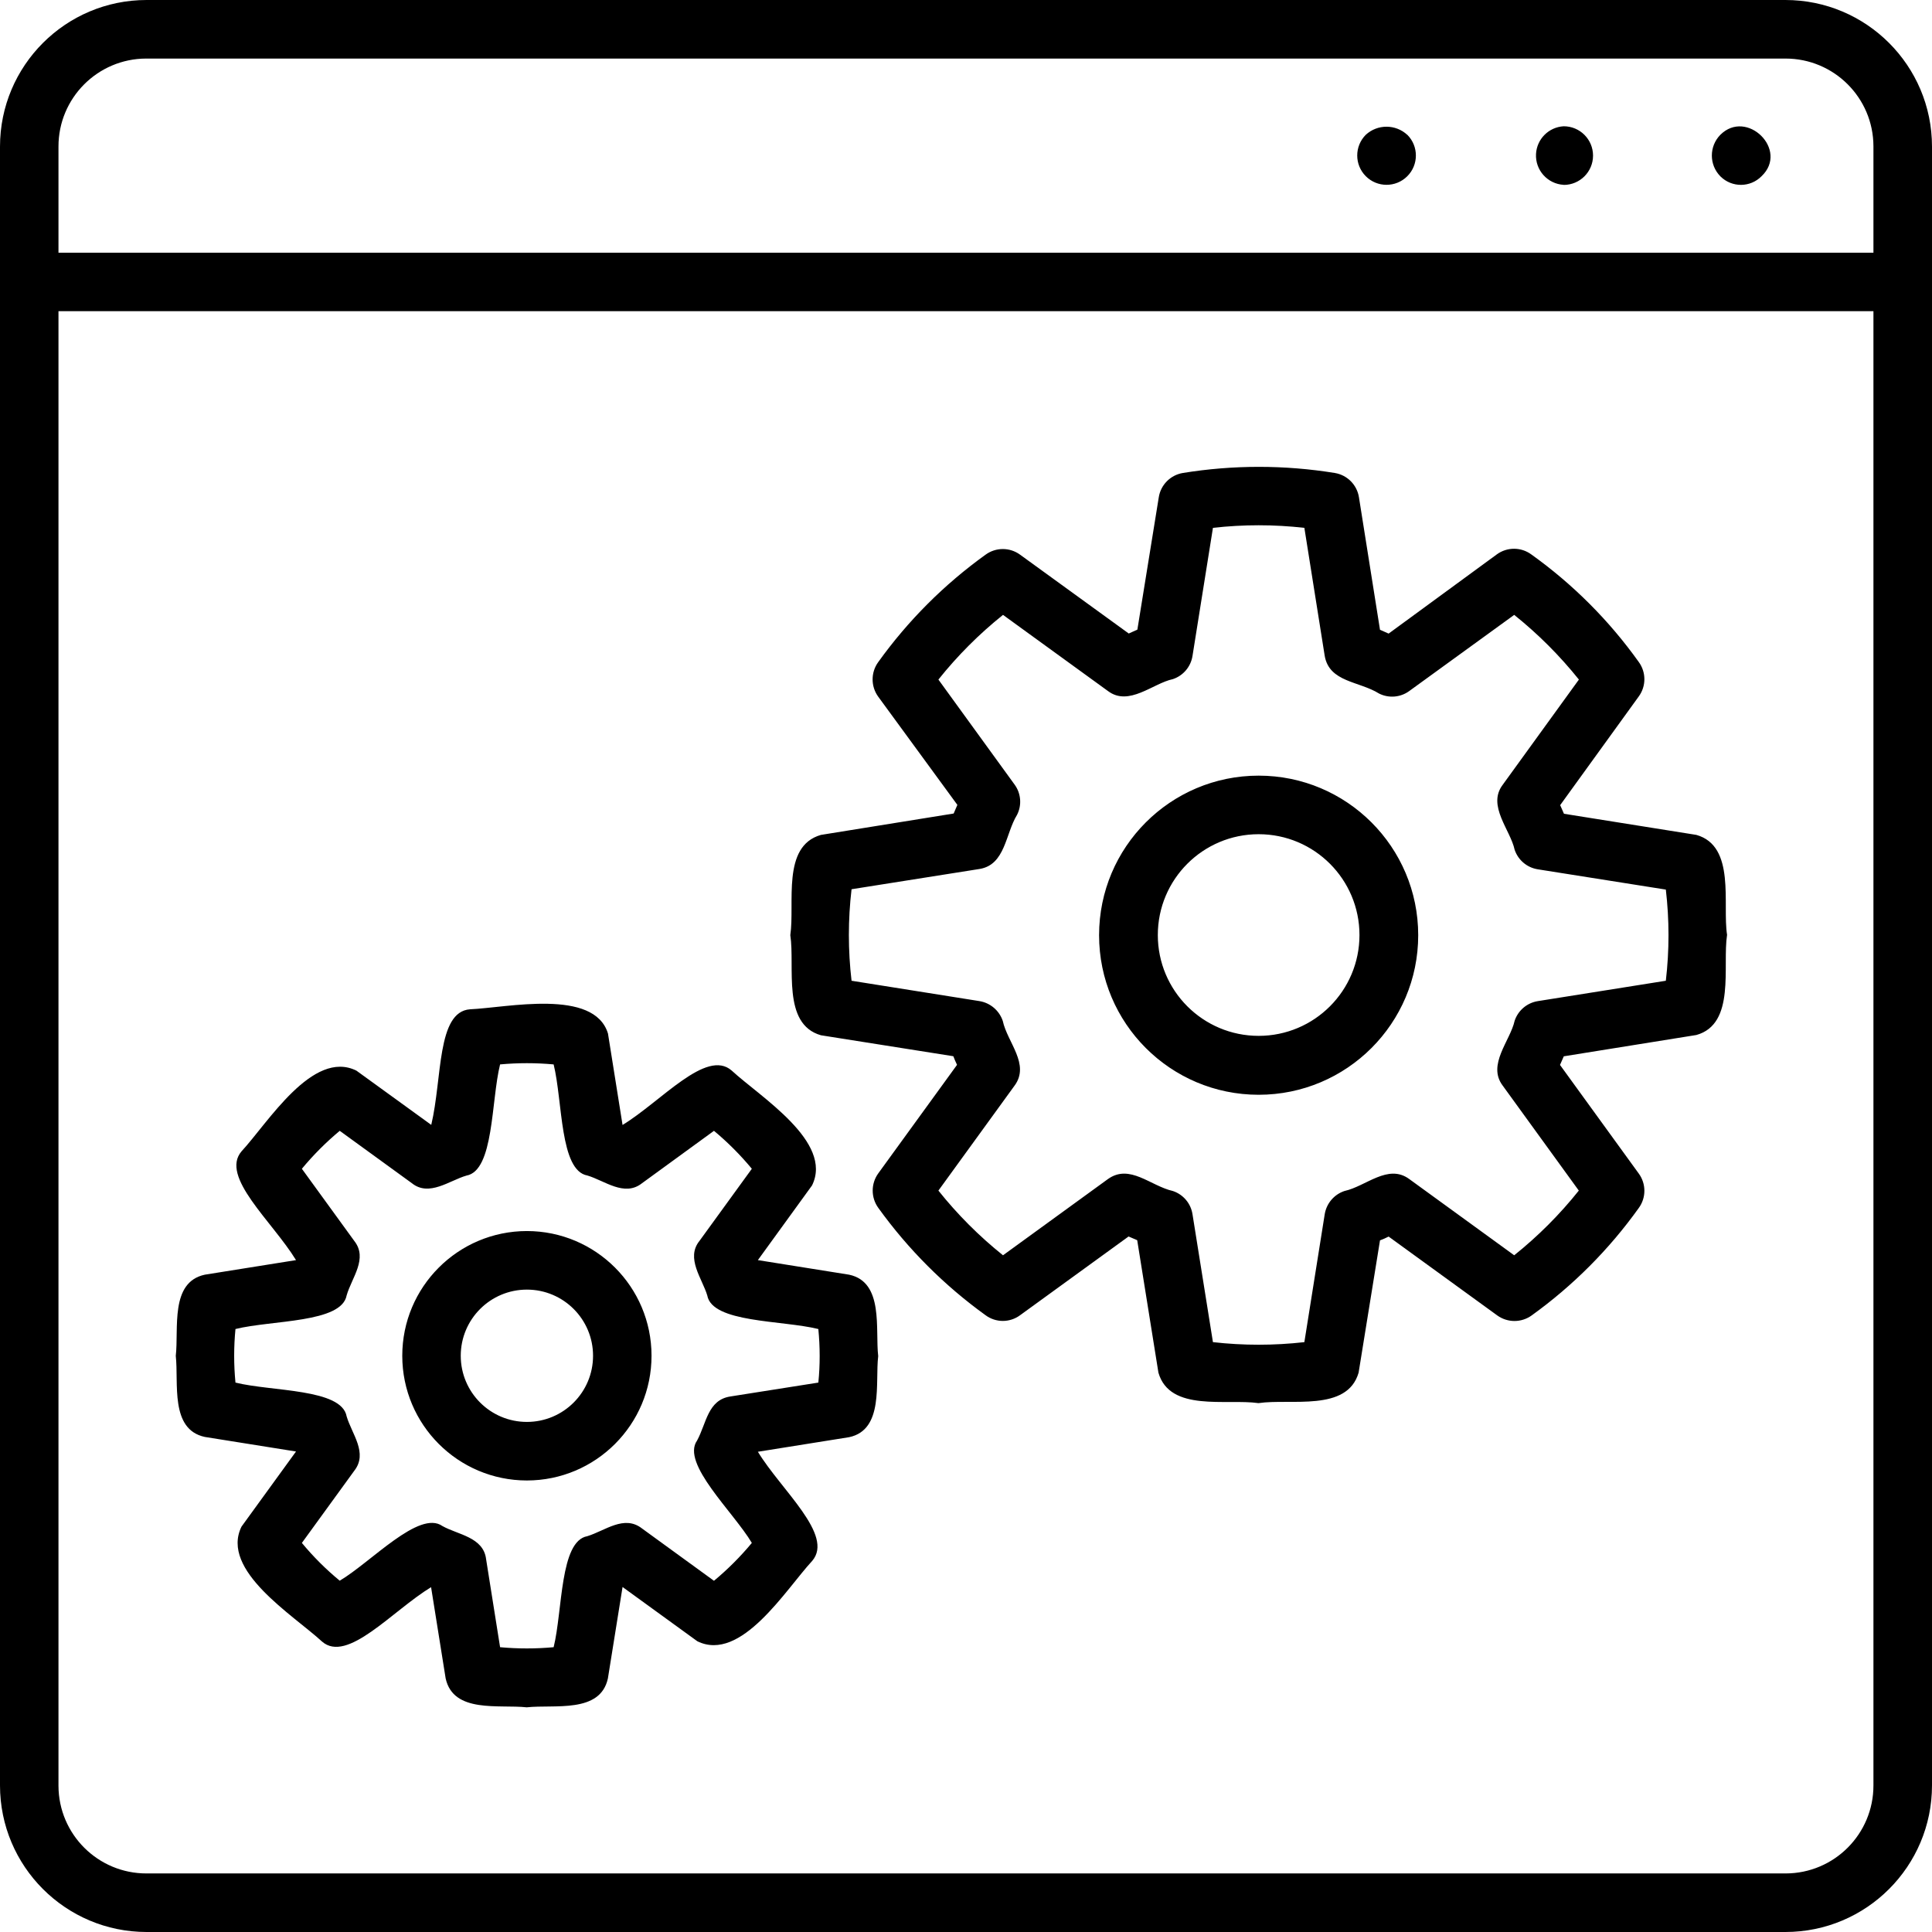
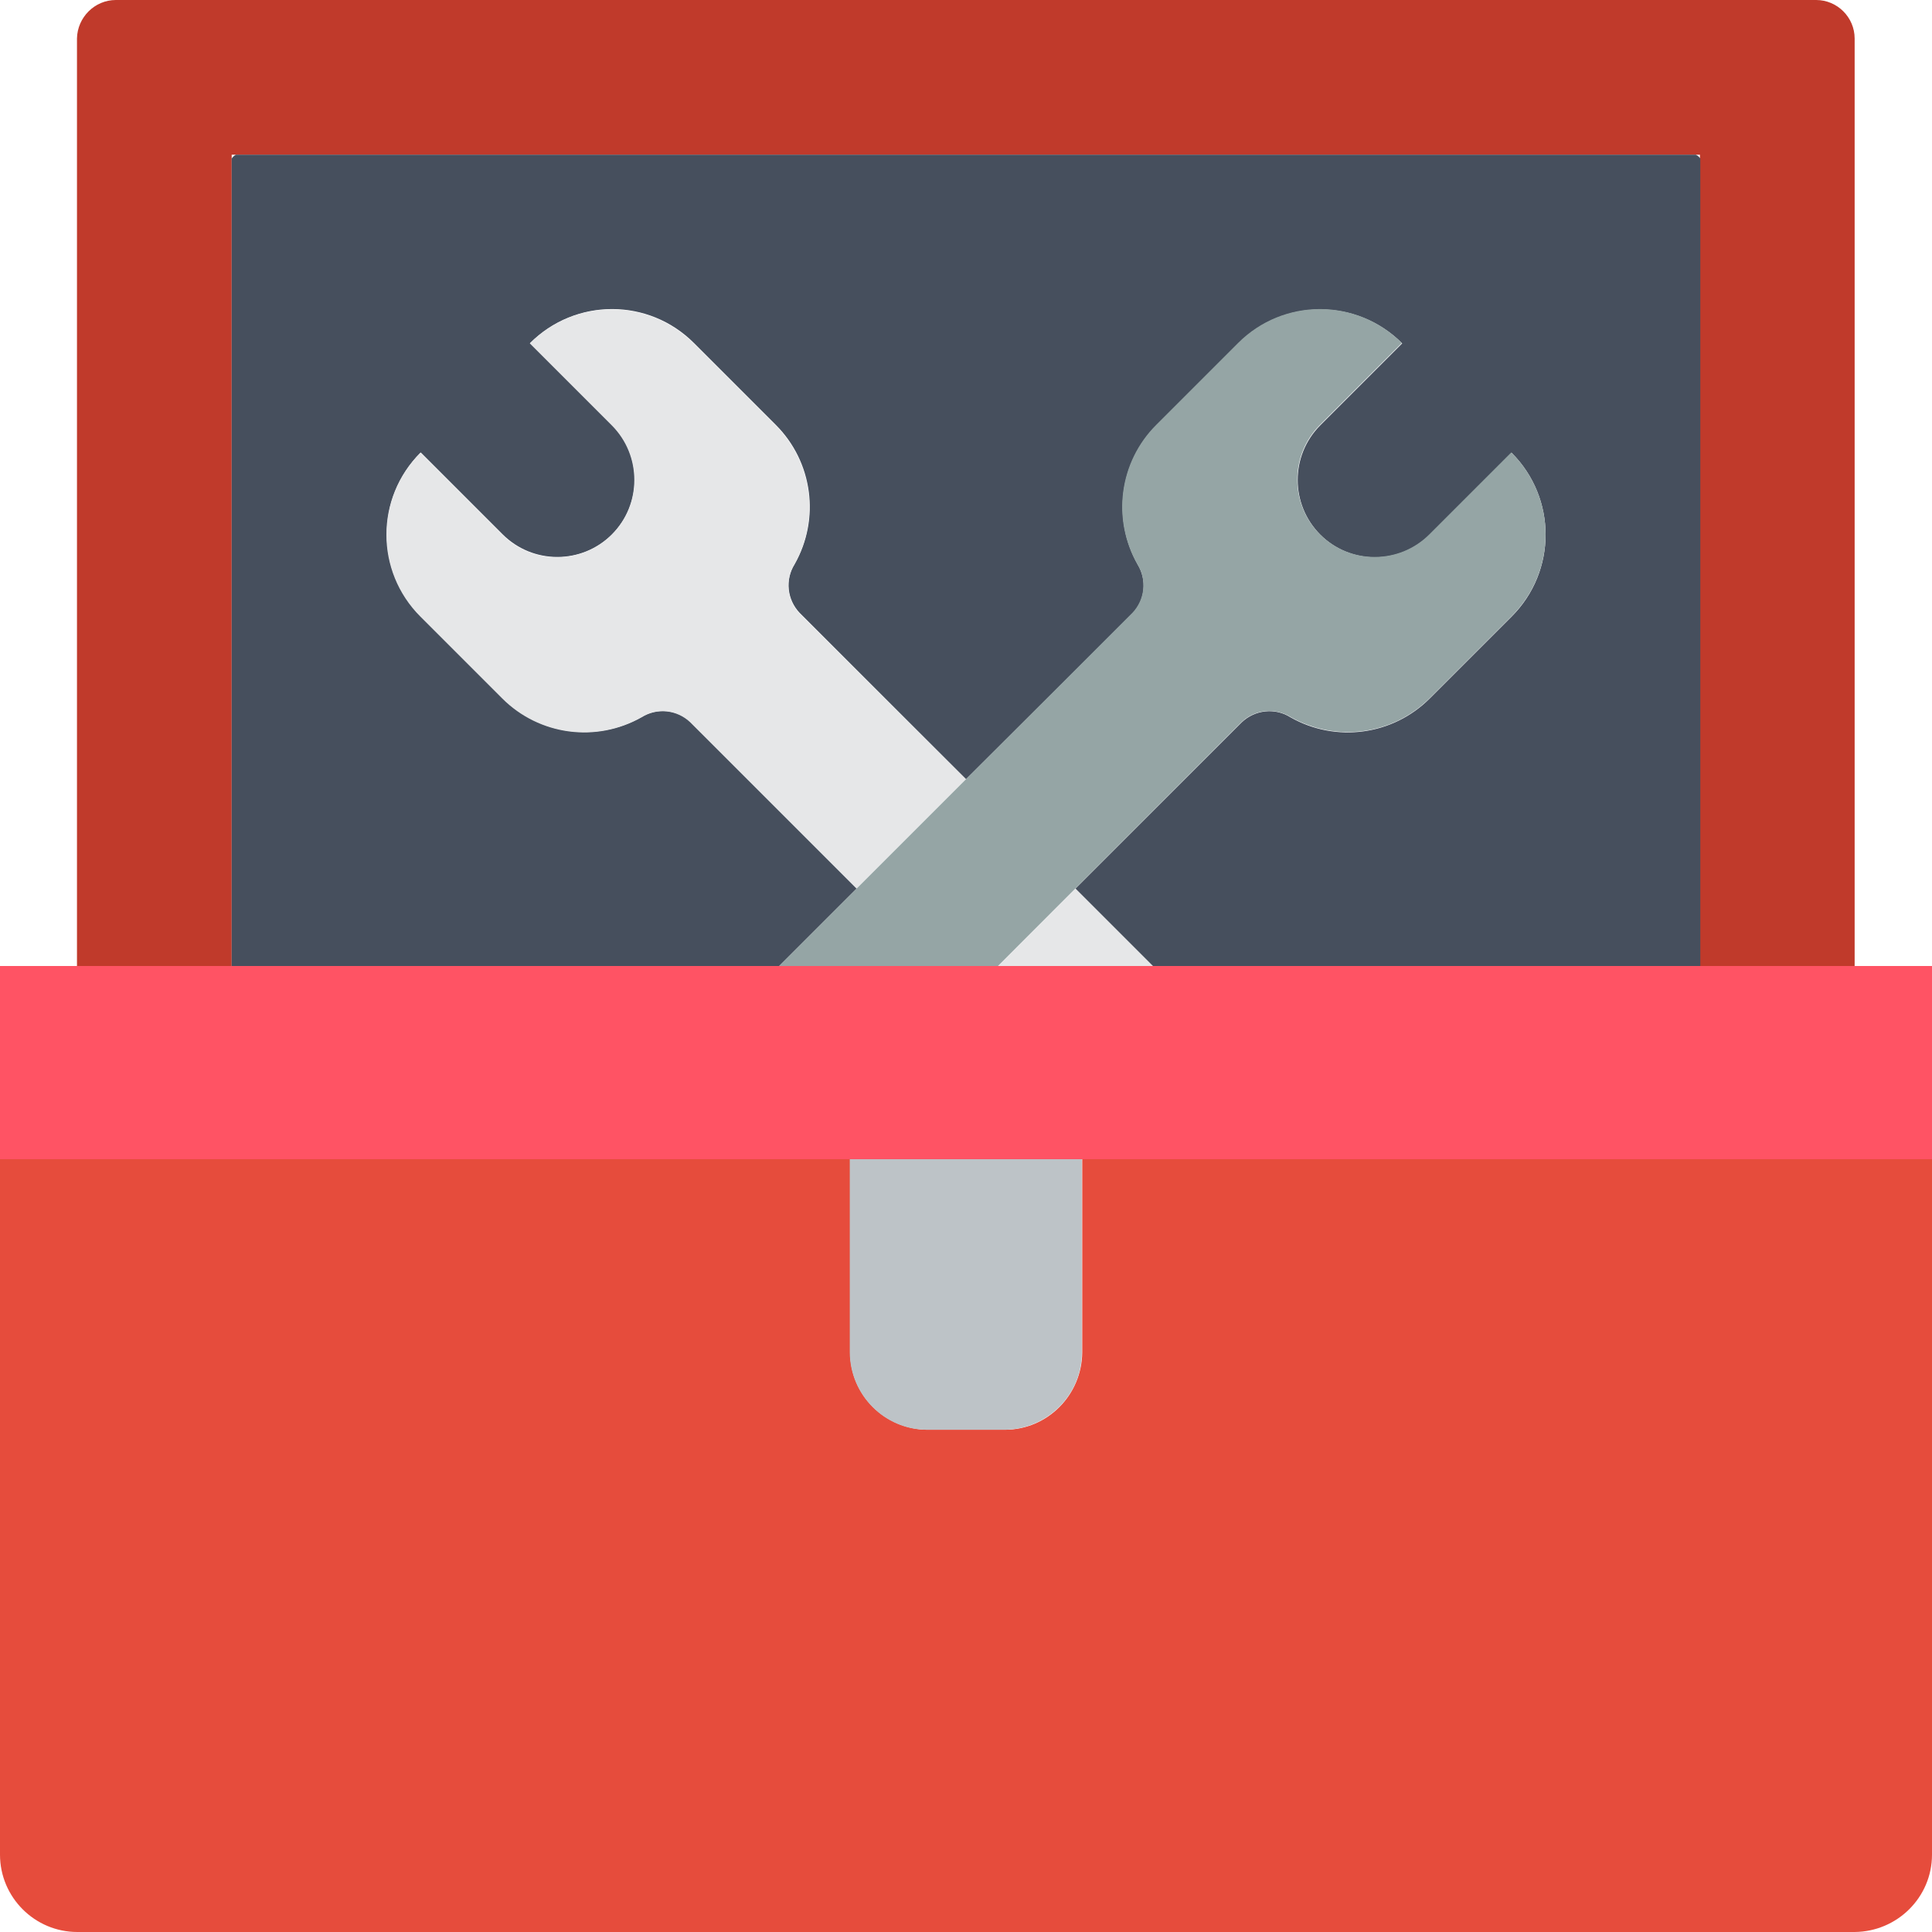
- <svg xmlns="http://www.w3.org/2000/svg" id="Capa_1" enable-background="new 0 0 512 512" height="512" viewBox="0 0 512 512" width="512">
+ <svg xmlns="http://www.w3.org/2000/svg" version="1.1" id="Capa_1" x="0px" y="0px" viewBox="0 0 512 512" style="enable-background:new 0 0 512 512;" xml:space="preserve">
+   <style type="text/css">
+ 	.st0{fill:#E64C3C;}
+ 	.st1{fill:#C03A2B;}
+ 	.st2{fill:#464F5D;}
+ 	.st3{fill:#E6E7E8;}
+ 	.st4{fill:#95A5A5;}
+ 	.st5{fill:#BDC3C7;}
+ 	.st6{fill:#FF5364;}
+ </style>
  <g>
-     <g id="Layer_2_00000032650810659662672700000011025917841469582263_">
-       <g id="Layer_1-2_00000116918103094326391080000010726384925692137625_">
-         <path id="website_optimization" d="m473.143 0h-434.286c-21.46 0-38.857 17.397-38.857 38.857v434.286c0 21.46 17.397 38.857 38.857 38.857h434.286c21.46 0 38.857-17.397 38.857-38.857v-434.286c0-21.46-17.397-38.857-38.857-38.857zm-457.646 38.857c-.025-12.863 10.382-23.312 23.246-23.337h.114 434.286c12.863-.025 23.312 10.382 23.337 23.246v.092 28.114h-480.983zm457.646 457.623h-434.286c-12.863.038-23.322-10.359-23.36-23.223 0-.038 0-.076 0-.114v-390.674h480.983v390.674c.025 12.863-10.382 23.312-23.246 23.337-.03 0-.061 0-.091 0zm-6.309-449.783c-2.975 3.023-7.837 3.063-10.861.088-.029-.029-.059-.058-.088-.088-2.97-3.045-2.97-7.903 0-10.949 7.018-7.039 18.264 4.001 10.949 10.949zm-52.434 2.286c-4.286-.233-7.571-3.896-7.339-8.181.215-3.961 3.378-7.124 7.339-7.339 4.292 0 7.771 3.479 7.771 7.771s-3.479 7.771-7.771 7.771zm-41.44-13.257c3.028 3.042 3.016 7.963-.027 10.99-3.042 3.028-7.963 3.016-10.99-.027-3.017-3.032-3.017-7.932 0-10.964 3.116-2.869 7.913-2.859 11.017.023zm76.594 185.531-35.086-5.6c-.32-.777-.663-1.554-1.006-2.286l20.823-28.8c1.99-2.723 1.99-6.42 0-9.143-7.856-11.007-17.479-20.638-28.48-28.503-2.721-1.997-6.422-1.997-9.143 0l-28.662 20.984c-.777-.366-1.577-.686-2.286-1.006l-5.577-35.109c-.516-3.298-3.085-5.895-6.377-6.446-13.352-2.169-26.968-2.169-40.32 0-3.283.56-5.842 3.155-6.354 6.446l-5.669 35.063-2.286 1.029-28.8-20.891c-2.723-1.99-6.42-1.99-9.143 0-10.972 7.882-20.584 17.502-28.457 28.48-1.975 2.728-1.975 6.415 0 9.143l20.983 28.686-.983 2.286-35.177 5.669c-10.491 2.994-6.857 18.103-8.114 26.56 1.28 8.434-2.286 23.566 8.114 26.537l35.086 5.554c.32.8.64 1.6.983 2.286l-20.869 28.754c-1.975 2.728-1.975 6.415 0 9.143 7.884 10.955 17.486 20.564 28.434 28.457 2.716 2.012 6.427 2.012 9.143 0l28.754-20.869 2.286.983 5.623 35.109c3.017 10.491 17.966 6.857 26.514 8.069 8.571-1.28 23.497 2.4 26.537-8.069l5.669-35.063c.823-.32 1.6-.64 2.286-1.006l28.777 20.891c2.728 1.975 6.415 1.975 9.143 0 10.943-7.877 20.524-17.489 28.366-28.457 1.99-2.723 1.99-6.42 0-9.143l-20.869-28.777c.343-.8.686-1.577 1.006-2.286l35.131-5.646c10.491-2.926 6.857-18.286 8.137-26.537-1.28-8.115 2.378-23.52-8.137-26.492zm-8.091 38.652-33.897 5.394c-2.869.448-5.25 2.458-6.171 5.211-1.143 5.28-7.337 11.634-3.177 17.166l20.183 27.84c-5.054 6.331-10.796 12.08-17.12 17.143l-27.817-20.206c-5.646-4.137-11.429 1.92-17.189 3.177-2.741.927-4.746 3.292-5.211 6.149l-5.394 33.897c-8.05.914-16.178.914-24.229 0l-5.417-33.897c-.442-2.859-2.444-5.232-5.189-6.149-5.966-1.349-11.429-7.291-17.211-3.177l-27.817 20.206c-6.324-5.063-12.066-10.812-17.12-17.143l20.183-27.817c4.16-5.669-1.897-11.429-3.131-17.166-.932-2.751-3.305-4.763-6.171-5.234l-33.897-5.394c-.948-8.056-.948-16.195 0-24.251l33.92-5.371c6.857-1.12 6.857-9.371 9.943-14.354 1.305-2.586 1.049-5.686-.663-8.023l-20.183-27.817c5.054-6.331 10.796-12.08 17.12-17.143l27.817 20.183c5.554 4.183 11.931-2.057 17.189-3.154 2.75-.914 4.761-3.286 5.211-6.149l5.417-33.943c8.05-.914 16.178-.914 24.229 0l5.394 33.943c1.234 6.994 9.143 6.674 14.4 9.966 2.58 1.296 5.668 1.04 8-.663l27.817-20.183c6.326 5.068 12.074 10.817 17.143 17.143l-20.208 27.907c-4.16 5.509 2.057 11.931 3.177 17.189.921 2.741 3.291 4.742 6.149 5.189l33.92 5.371c.941 8.025.941 16.134 0 24.16zm-107.909-54.355c-23.354 0-42.286 18.932-42.286 42.286s18.932 42.286 42.286 42.286 42.286-18.932 42.286-42.286-18.932-42.286-42.286-42.286zm0 68.96c-14.757 0-26.72-11.963-26.72-26.72s11.963-26.72 26.72-26.72c14.757 0 26.72 11.963 26.72 26.72s-11.963 26.72-26.72 26.72zm-108.525 63.292-24.183-3.863 14.354-19.794c5.691-11.566-13.714-23.429-21.303-30.446-6.72-5.874-18.674 8.183-28.914 14.423l-3.863-24.229c-3.68-12.023-26.674-6.857-36.571-6.423-8.823.663-7.314 18.286-10.263 30.629l-19.84-14.377c-11.589-5.714-23.474 13.874-30.423 21.371-5.806 6.743 8.137 18.56 14.423 28.846l-24.183 3.863c-9.28 2.011-6.857 14.286-7.68 21.509.8 7.223-1.6 19.474 7.68 21.486l24.183 3.863-14.446 19.907c-5.691 11.612 13.714 23.429 21.326 30.446 6.697 5.897 18.651-8.16 28.914-14.4l3.863 24.183c2.057 9.326 14.171 6.857 21.486 7.657 7.337-.8 19.474 1.691 21.509-7.657l3.886-24.229 19.817 14.377c11.589 5.714 23.429-13.714 30.446-21.303 5.851-6.857-8.206-18.72-14.4-28.914l24.183-3.863c9.28-1.966 6.857-14.514 7.703-21.486-.824-7.062 1.576-19.611-7.704-21.576zm-8.16 28.594-23.314 3.68c-6.011.914-6.331 7.109-8.823 11.68-4.297 6.08 9.623 18.903 14.514 27.131-3.029 3.646-6.388 7.005-10.034 10.034l-19.086-13.874c-4.731-3.68-9.76.617-14.491 2.057-7.291 1.303-6.514 19.726-8.914 29.417-4.721.434-9.473.434-14.194 0l-3.703-23.314c-.686-5.874-7.497-6.491-11.589-8.8-6.149-4.343-18.88 9.554-27.2 14.491-3.657-3.009-7.017-6.362-10.034-10.011l13.874-19.109c3.703-4.709-.64-9.76-2.011-14.423-1.326-7.406-19.817-6.56-29.463-8.96-.457-4.72-.457-9.474 0-14.194 9.691-2.4 28.114-1.577 29.463-8.914 1.349-4.709 5.714-9.76 2.011-14.446l-13.875-19.108c3.029-3.654 6.388-7.02 10.034-10.057l19.109 13.874c4.571 3.68 9.966-.709 14.469-2.011 7.314-1.303 6.514-19.817 8.914-29.463 4.721-.434 9.473-.434 14.194 0 2.423 9.806 1.6 28.137 8.937 29.44 4.571 1.349 9.806 5.737 14.469 2.057l19.086-13.897c3.647 3.037 7.006 6.404 10.034 10.057l-13.874 19.109c-3.703 4.571.731 10.011 2.057 14.446 1.303 7.314 19.84 6.537 29.44 8.914.457 4.722.485 9.475 0 14.194zm-77.235-40.16c-18.254.013-33.041 14.821-33.028 33.074.013 18.236 14.793 33.016 33.028 33.028 18.254-.013 33.041-14.821 33.028-33.074-.012-18.235-14.792-33.015-33.028-33.028zm0 50.583c-9.682 0-17.531-7.849-17.531-17.531s7.849-17.531 17.531-17.531c9.682 0 17.531 7.849 17.531 17.531s-7.848 17.531-17.531 17.531z" />
-       </g>
-     </g>
+     <path class="st0" d="M512,307.2v184.3c0,11.3-9.2,20.4-20.5,20.5h-471C9.2,512,0,502.8,0,491.5V307.2h225.3v51.2   c0,11.3,9.2,20.4,20.5,20.5h20.5c11.3,0,20.4-9.2,20.5-20.5v-51.2H512z" />
+     <path class="st1" d="M491.5,10.2V256h-41V41H61.4v215h-41V10.2C20.5,4.6,25.1,0,30.7,0h450.6C486.9,0,491.5,4.6,491.5,10.2z" />
+     <path class="st2" d="M450.6,42v214H305.5L285,235.5l44.1-44.1c3.5-3.3,8.8-3.9,12.9-1.3c12,6.8,27.1,4.8,36.9-5l21.7-21.7   c12-12,12-31.4,0-43.4l-21.7,21.7c-8,8-21,8-29,0c-8-8-8-21,0-29l21.7-21.7c-12-12-31.4-12-43.4,0l-21.7,21.7   c-9.8,9.8-11.8,24.8-5,36.9c2.5,4.1,2,9.4-1.3,12.9L256,206.5l-44.1-44.1c-3.3-3.5-3.9-8.8-1.3-12.9c6.8-12,4.8-27.1-5-36.9   l-21.7-21.7c-12-12-31.4-12-43.4,0l21.7,21.7c8,8,8,21,0,29c-8,8-21,8-29,0l-21.7-21.7c-12,12-12,31.4,0,43.4l21.7,21.7   c9.8,9.8,24.8,11.8,36.9,5c4.1-2.5,9.4-2,12.9,1.3l44.1,44.1L206.5,256H61.4V42c0.3-0.4,0.7-0.8,1.1-1h386.9   C449.9,41.2,450.3,41.6,450.6,42z" />
+     <path class="st3" d="M256,206.5l-29,29l-44.1-44.1c-3.5-3.3-8.8-3.9-12.9-1.3c-12,6.8-27.1,4.8-36.9-5l-21.7-21.7   c-12-12-12-31.4,0-43.4l21.7,21.7c8,8,21,8,29,0c8-8,8-21,0-29l-21.7-21.7c12-12,31.4-12,43.4,0l21.7,21.7   c9.8,9.8,11.8,24.8,5,36.9c-2.5,4.1-2,9.4,1.3,12.9L256,206.5z" />
+     <path class="st4" d="M400.6,163.3L378.9,185c-9.8,9.8-24.8,11.8-36.9,5c-4.1-2.5-9.4-2-12.9,1.3L264.5,256h-58l93.6-93.6   c3.3-3.5,3.9-8.8,1.3-12.9c-6.8-12-4.8-27.1,5-36.9l21.7-21.7c12-12,31.4-12,43.4,0l-21.7,21.7c-8,8-8,21,0,29c8,8,21,8,29,0   l21.7-21.7C412.6,131.9,412.6,151.3,400.6,163.3z" />
+     <path class="st5" d="M286.7,307.2v51.2c0,11.3-9.2,20.4-20.5,20.5h-20.5c-11.3,0-20.4-9.2-20.5-20.5v-51.2H286.7z" />
+     <polygon class="st3" points="305.5,256 264.5,256 285,235.5  " />
+     <rect x="0" y="256" class="st6" width="512" height="51.2" />
  </g>
</svg>
